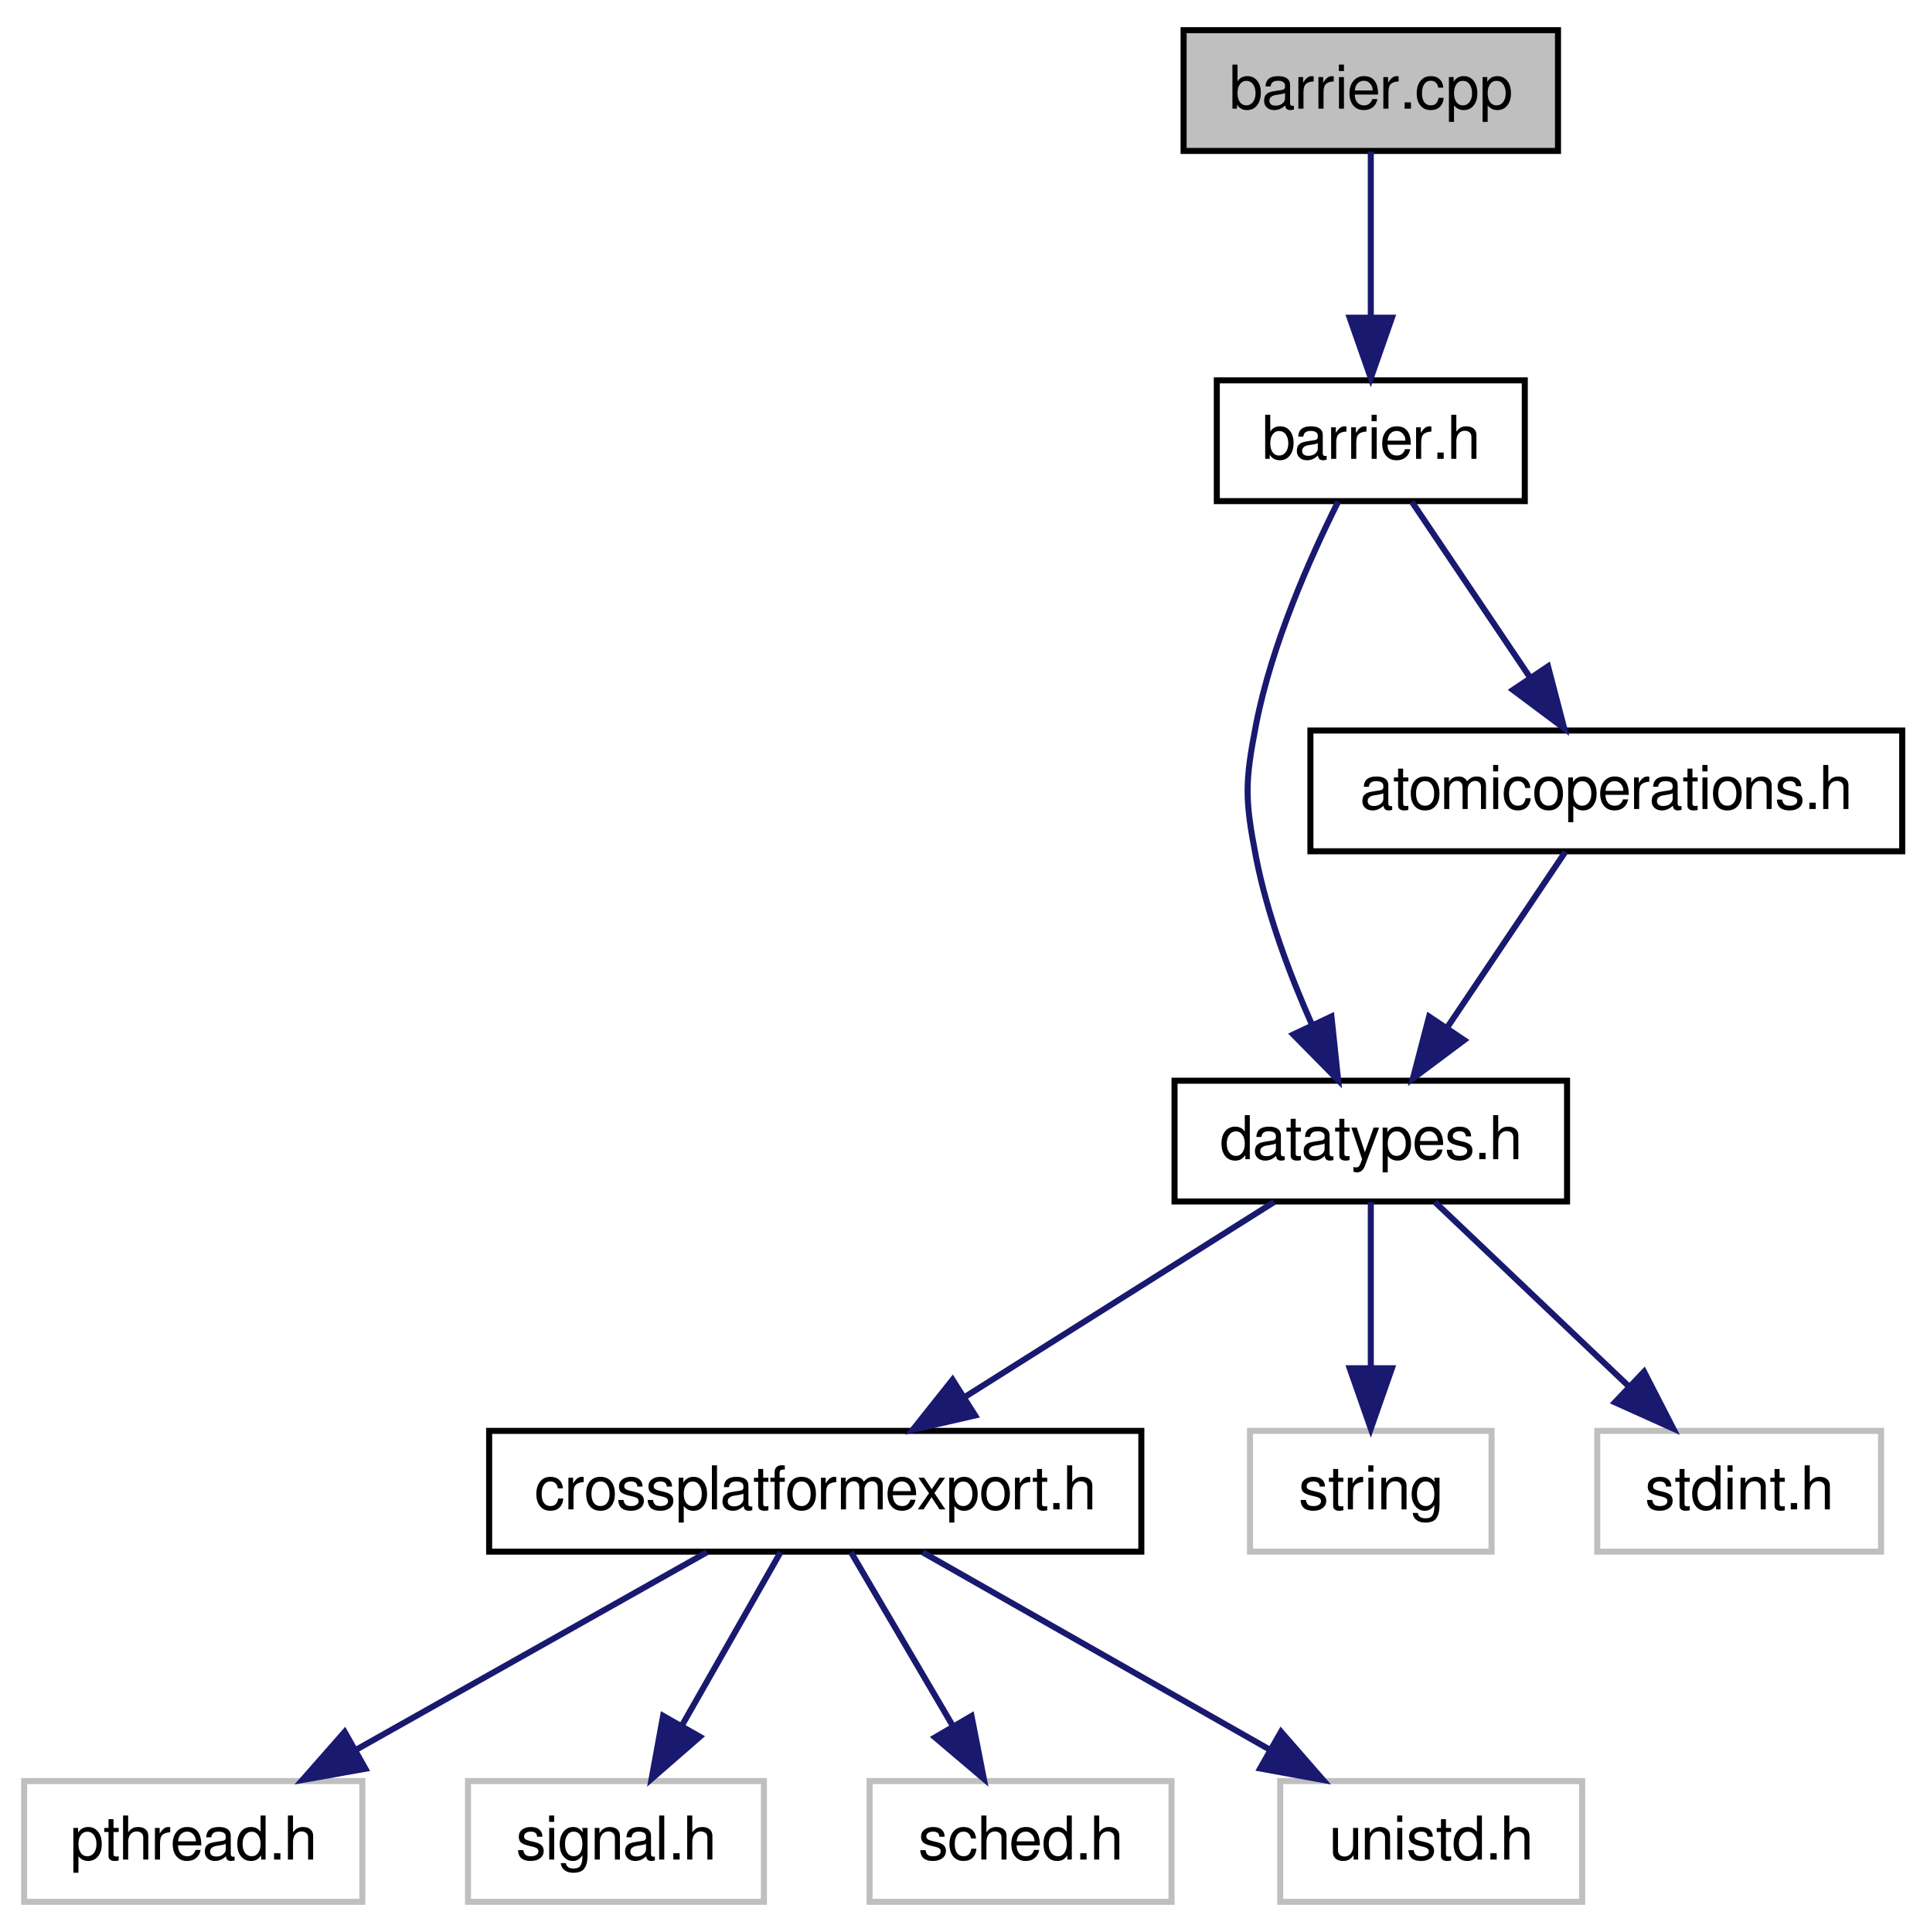
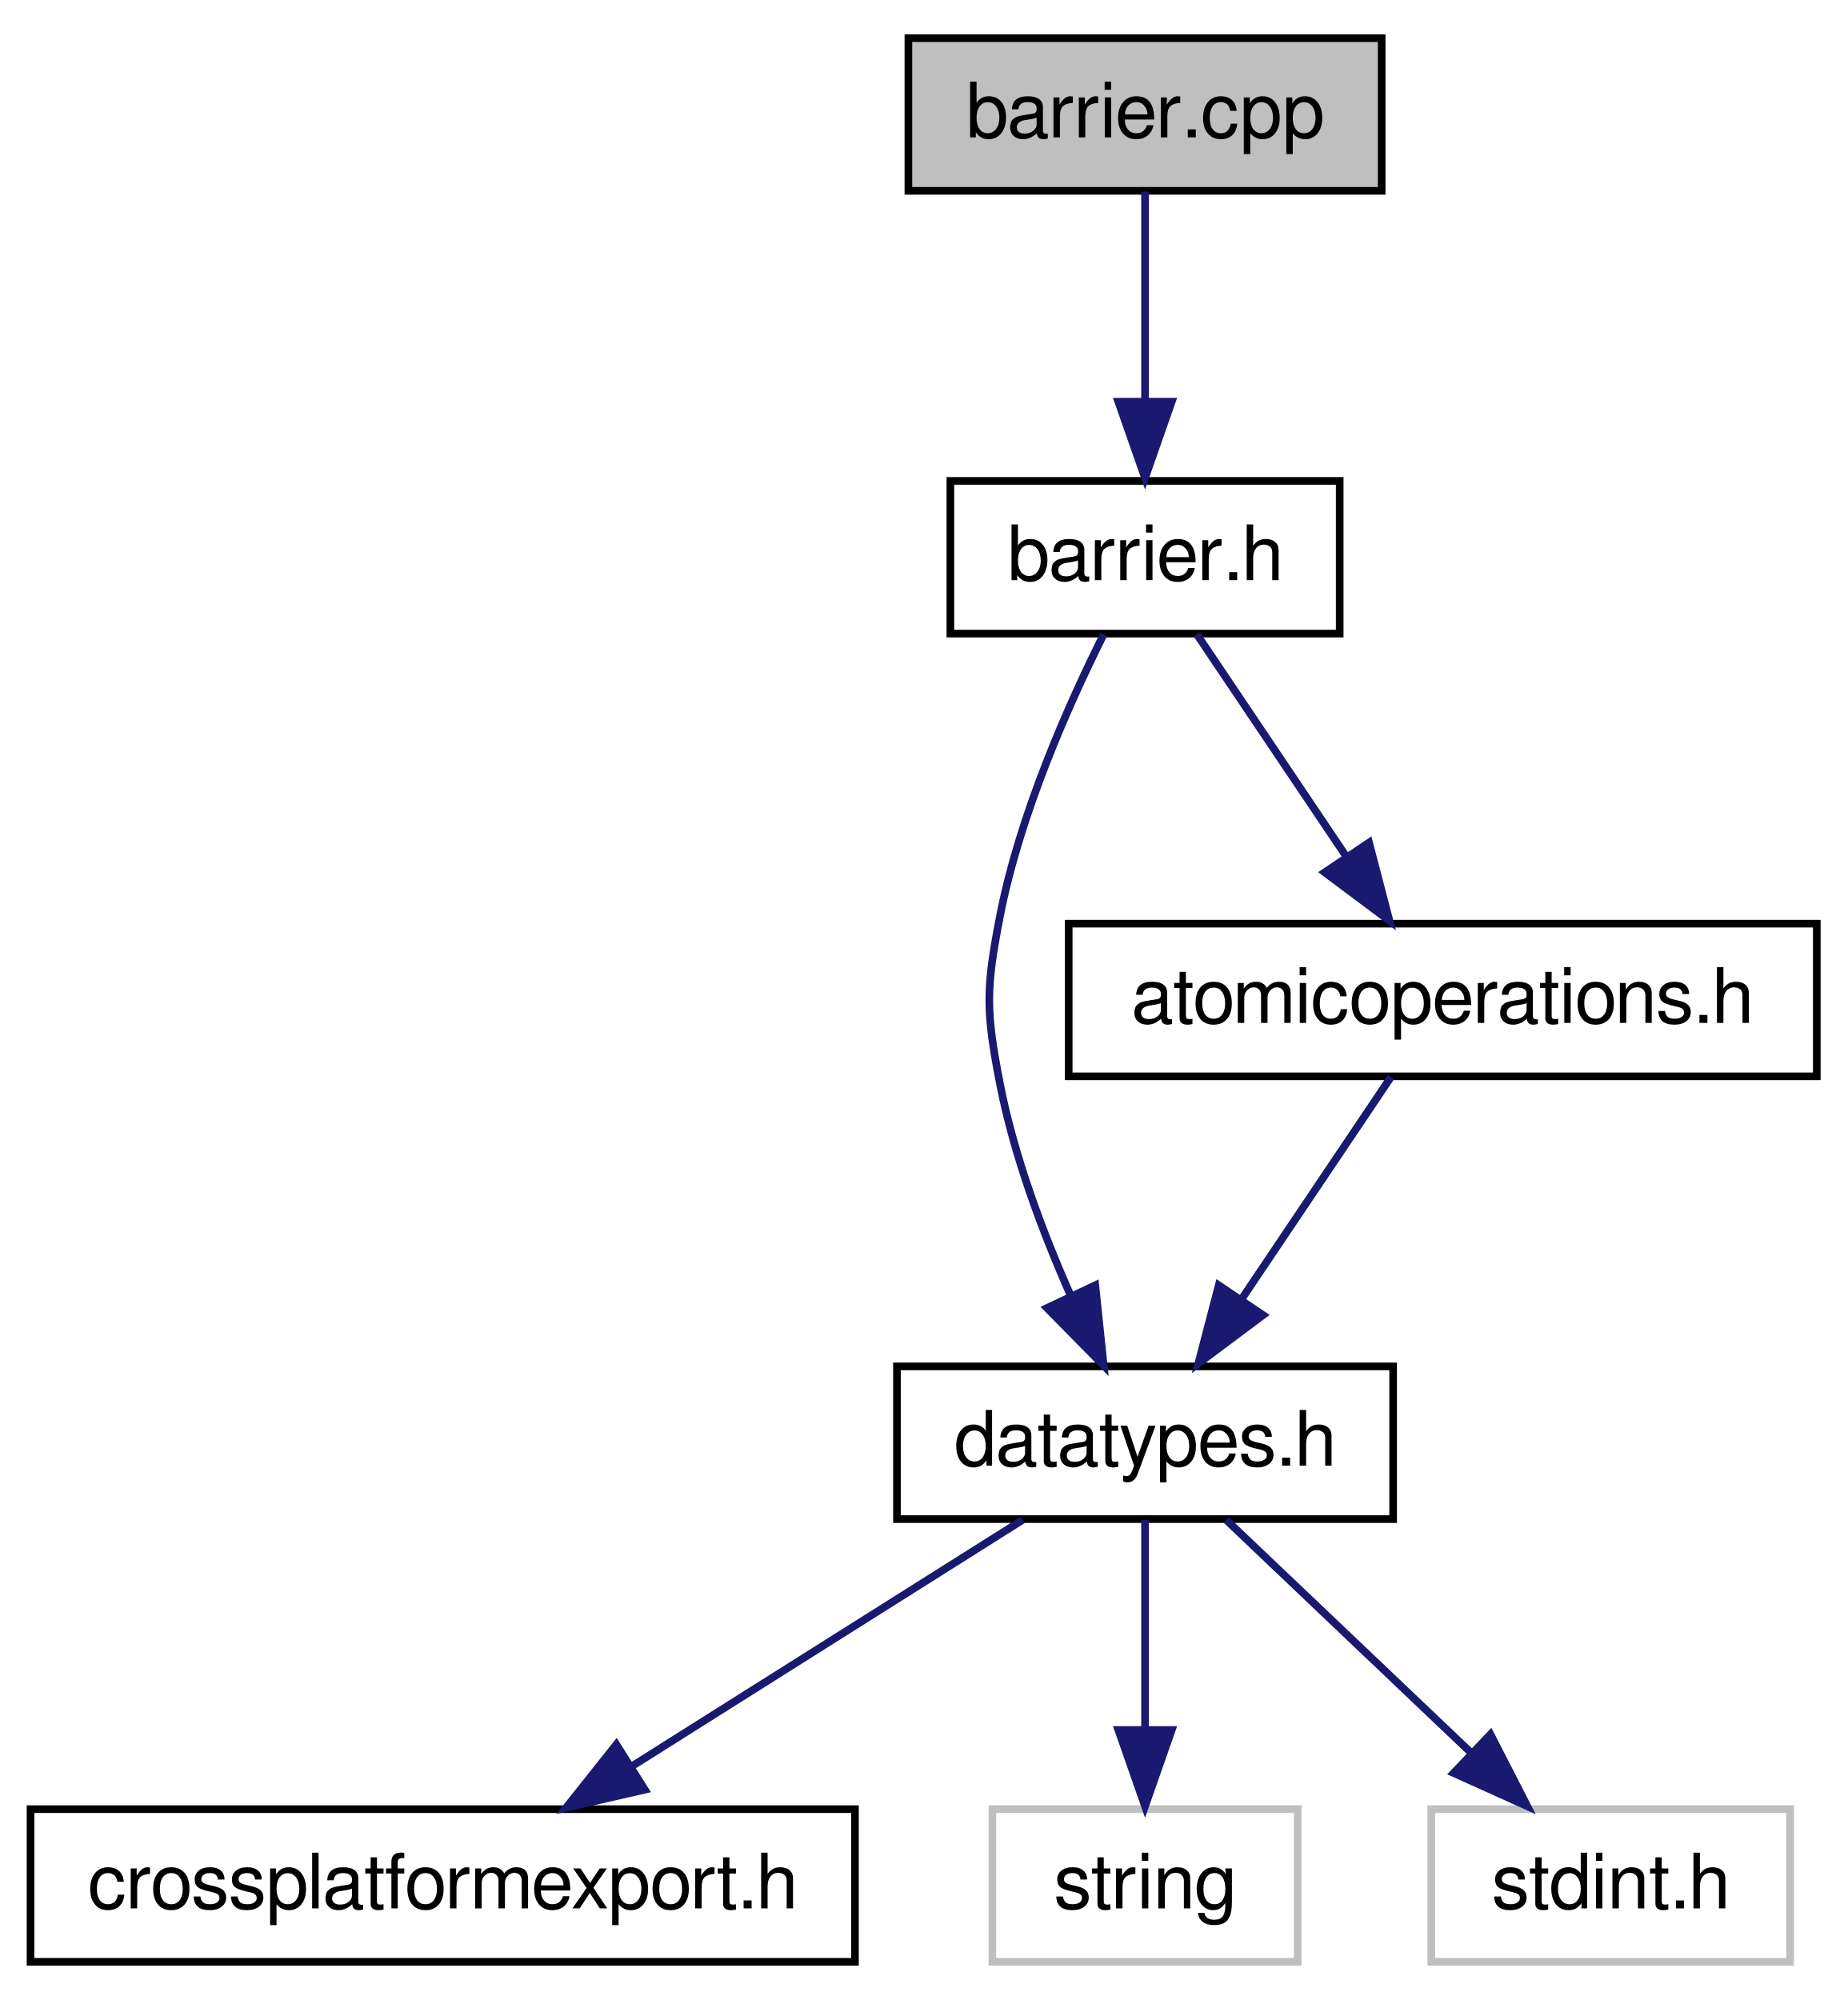
- <svg xmlns="http://www.w3.org/2000/svg" xmlns:xlink="http://www.w3.org/1999/xlink" width="319pt" height="320pt" viewBox="0.00 0.00 319.00 320.00">
-   <g id="graph1" class="graph" transform="scale(1 1) rotate(0) translate(4 316)">
-     <polygon fill="white" stroke="white" points="-4,5 -4,-316 316,-316 316,5 -4,5" />
+ <svg xmlns="http://www.w3.org/2000/svg" xmlns:xlink="http://www.w3.org/1999/xlink" width="242pt" height="262pt" viewBox="0.00 0.00 242.00 262.00">
+   <g id="graph1" class="graph" transform="scale(1 1) rotate(0) translate(4 258)">
+     <polygon fill="white" stroke="white" points="-4,5 -4,-258 239,-258 239,5 -4,5" />
    <g id="node1" class="node">
-       <polygon fill="#bfbfbf" stroke="black" points="192,-291 192,-311 254,-311 254,-291 192,-291" />
-       <text text-anchor="middle" x="223" y="-298" font-family="FreeSans" font-size="10.00">barrier.cpp</text>
+       <polygon fill="#bfbfbf" stroke="black" points="115,-233 115,-253 177,-253 177,-233 115,-233" />
+       <text text-anchor="middle" x="146" y="-240" font-family="FreeSans" font-size="10.00">barrier.cpp</text>
    </g>
    <g id="node3" class="node">
      <a xlink:href="barrier_8h.html" target="_top" xlink:title="The declaration of the Mezzanine::Threading::Barrier Barrier synchronization primitive.">
-         <polygon fill="white" stroke="black" points="197.5,-233 197.5,-253 248.5,-253 248.5,-233 197.5,-233" />
-         <text text-anchor="middle" x="223" y="-240" font-family="FreeSans" font-size="10.00">barrier.h</text>
+         <polygon fill="white" stroke="black" points="120.5,-175 120.5,-195 171.5,-195 171.5,-175 120.5,-175" />
+         <text text-anchor="middle" x="146" y="-182" font-family="FreeSans" font-size="10.00">barrier.h</text>
      </a>
    </g>
    <g id="edge2" class="edge">
-       <path fill="none" stroke="midnightblue" d="M223,-290.897C223,-283.339 223,-272.748 223,-263.446" />
-       <polygon fill="midnightblue" stroke="midnightblue" points="226.5,-263.378 223,-253.378 219.5,-263.378 226.5,-263.378" />
+       <path fill="none" stroke="midnightblue" d="M146,-232.897C146,-225.339 146,-214.748 146,-205.446" />
+       <polygon fill="midnightblue" stroke="midnightblue" points="149.5,-205.378 146,-195.378 142.5,-205.378 149.5,-205.378" />
    </g>
    <g id="node5" class="node">
      <a xlink:href="datatypes_8h.html" target="_top" xlink:title="This file declares a few typedefs to allow flexibility, in case a change is required/desired.">
-         <polygon fill="white" stroke="black" points="190.5,-117 190.5,-137 255.5,-137 255.5,-117 190.5,-117" />
-         <text text-anchor="middle" x="223" y="-124" font-family="FreeSans" font-size="10.00">datatypes.h</text>
+         <polygon fill="white" stroke="black" points="113.5,-59 113.5,-79 178.5,-79 178.5,-59 113.5,-59" />
+         <text text-anchor="middle" x="146" y="-66" font-family="FreeSans" font-size="10.00">datatypes.h</text>
      </a>
    </g>
    <g id="edge4" class="edge">
-       <path fill="none" stroke="midnightblue" d="M217.587,-232.898C212.938,-223.61 206.588,-209.305 204,-196 202.133,-186.402 202.133,-183.598 204,-174 205.84,-164.541 209.581,-154.576 213.261,-146.269" />
-       <polygon fill="midnightblue" stroke="midnightblue" points="216.484,-147.639 217.587,-137.102 210.154,-144.651 216.484,-147.639" />
+       <path fill="none" stroke="midnightblue" d="M140.587,-174.898C135.938,-165.61 129.588,-151.305 127,-138 125.133,-128.402 125.133,-125.598 127,-116 128.84,-106.541 132.581,-96.576 136.261,-88.269" />
+       <polygon fill="midnightblue" stroke="midnightblue" points="139.484,-89.639 140.587,-79.102 133.154,-86.651 139.484,-89.639" />
    </g>
-     <g id="node21" class="node">
+     <g id="node13" class="node">
      <a xlink:href="atomicoperations_8h.html" target="_top" xlink:title="Simple thread safe ways to check and change a specified variable atomically.">
-         <polygon fill="white" stroke="black" points="213,-175 213,-195 311,-195 311,-175 213,-175" />
-         <text text-anchor="middle" x="262" y="-182" font-family="FreeSans" font-size="10.00">atomicoperations.h</text>
+         <polygon fill="white" stroke="black" points="136,-117 136,-137 234,-137 234,-117 136,-117" />
+         <text text-anchor="middle" x="185" y="-124" font-family="FreeSans" font-size="10.00">atomicoperations.h</text>
      </a>
    </g>
-     <g id="edge20" class="edge">
-       <path fill="none" stroke="midnightblue" d="M229.793,-232.897C235.152,-224.928 242.777,-213.587 249.264,-203.941" />
-       <polygon fill="midnightblue" stroke="midnightblue" points="252.346,-205.629 255.022,-195.378 246.537,-201.723 252.346,-205.629" />
+     <g id="edge12" class="edge">
+       <path fill="none" stroke="midnightblue" d="M152.793,-174.897C158.152,-166.928 165.777,-155.587 172.264,-145.941" />
+       <polygon fill="midnightblue" stroke="midnightblue" points="175.346,-147.629 178.022,-137.378 169.537,-143.723 175.346,-147.629" />
    </g>
    <g id="node7" class="node">
      <a xlink:href="crossplatformexport_8h.html" target="_top" xlink:title="This file determines what features are offered by the compiler that this library can take advantage o...">
-         <polygon fill="white" stroke="black" points="77,-59 77,-79 185,-79 185,-59 77,-59" />
-         <text text-anchor="middle" x="131" y="-66" font-family="FreeSans" font-size="10.00">crossplatformexport.h</text>
+         <polygon fill="white" stroke="black" points="0,-1 0,-21 108,-21 108,-1 0,-1" />
+         <text text-anchor="middle" x="54" y="-8" font-family="FreeSans" font-size="10.00">crossplatformexport.h</text>
      </a>
    </g>
    <g id="edge6" class="edge">
-       <path fill="none" stroke="midnightblue" d="M206.975,-116.897C192.814,-107.97 171.941,-94.811 155.655,-84.543" />
-       <polygon fill="midnightblue" stroke="midnightblue" points="157.476,-81.554 147.15,-79.182 153.743,-87.475 157.476,-81.554" />
-     </g>
-     <g id="node17" class="node">
-       <polygon fill="white" stroke="#bfbfbf" points="203,-59 203,-79 243,-79 243,-59 203,-59" />
-       <text text-anchor="middle" x="223" y="-66" font-family="FreeSans" font-size="10.00">string</text>
-     </g>
-     <g id="edge16" class="edge">
-       <path fill="none" stroke="midnightblue" d="M223,-116.897C223,-109.339 223,-98.748 223,-89.446" />
-       <polygon fill="midnightblue" stroke="midnightblue" points="226.5,-89.378 223,-79.378 219.5,-89.378 226.5,-89.378" />
-     </g>
-     <g id="node19" class="node">
-       <polygon fill="white" stroke="#bfbfbf" points="260.5,-59 260.5,-79 307.5,-79 307.5,-59 260.5,-59" />
-       <text text-anchor="middle" x="284" y="-66" font-family="FreeSans" font-size="10.00">stdint.h</text>
-     </g>
-     <g id="edge18" class="edge">
-       <path fill="none" stroke="midnightblue" d="M233.625,-116.897C242.439,-108.517 255.173,-96.409 265.633,-86.464" />
-       <polygon fill="midnightblue" stroke="midnightblue" points="268.25,-88.805 273.086,-79.378 263.427,-83.732 268.25,-88.805" />
+       <path fill="none" stroke="midnightblue" d="M129.975,-58.897C115.814,-49.97 94.941,-36.811 78.654,-26.543" />
+       <polygon fill="midnightblue" stroke="midnightblue" points="80.476,-23.554 70.15,-21.182 76.743,-29.476 80.476,-23.554" />
    </g>
    <g id="node9" class="node">
-       <polygon fill="white" stroke="#bfbfbf" points="0,-1 0,-21 56,-21 56,-1 0,-1" />
-       <text text-anchor="middle" x="28" y="-8" font-family="FreeSans" font-size="10.00">pthread.h</text>
+       <polygon fill="white" stroke="#bfbfbf" points="126,-1 126,-21 166,-21 166,-1 126,-1" />
+       <text text-anchor="middle" x="146" y="-8" font-family="FreeSans" font-size="10.00">string</text>
    </g>
    <g id="edge8" class="edge">
-       <path fill="none" stroke="midnightblue" d="M113.059,-58.897C96.985,-49.846 73.185,-36.444 54.846,-26.117" />
-       <polygon fill="midnightblue" stroke="midnightblue" points="56.512,-23.039 46.081,-21.182 53.077,-29.138 56.512,-23.039" />
+       <path fill="none" stroke="midnightblue" d="M146,-58.897C146,-51.339 146,-40.748 146,-31.446" />
+       <polygon fill="midnightblue" stroke="midnightblue" points="149.5,-31.378 146,-21.378 142.5,-31.378 149.5,-31.378" />
    </g>
    <g id="node11" class="node">
-       <polygon fill="white" stroke="#bfbfbf" points="73.5,-1 73.5,-21 122.5,-21 122.5,-1 73.5,-1" />
-       <text text-anchor="middle" x="98" y="-8" font-family="FreeSans" font-size="10.00">signal.h</text>
+       <polygon fill="white" stroke="#bfbfbf" points="183.5,-1 183.5,-21 230.5,-21 230.5,-1 183.5,-1" />
+       <text text-anchor="middle" x="207" y="-8" font-family="FreeSans" font-size="10.00">stdint.h</text>
    </g>
    <g id="edge10" class="edge">
-       <path fill="none" stroke="midnightblue" d="M125.252,-58.897C120.765,-51.01 114.398,-39.821 108.947,-30.24" />
-       <polygon fill="midnightblue" stroke="midnightblue" points="111.892,-28.338 103.904,-21.378 105.808,-31.8 111.892,-28.338" />
-     </g>
-     <g id="node13" class="node">
-       <polygon fill="white" stroke="#bfbfbf" points="140,-1 140,-21 190,-21 190,-1 140,-1" />
-       <text text-anchor="middle" x="165" y="-8" font-family="FreeSans" font-size="10.00">sched.h</text>
-     </g>
-     <g id="edge12" class="edge">
-       <path fill="none" stroke="midnightblue" d="M136.922,-58.897C141.546,-51.01 148.105,-39.821 153.721,-30.24" />
-       <polygon fill="midnightblue" stroke="midnightblue" points="156.879,-31.775 158.917,-21.378 150.84,-28.235 156.879,-31.775" />
-     </g>
-     <g id="node15" class="node">
-       <polygon fill="white" stroke="#bfbfbf" points="208,-1 208,-21 258,-21 258,-1 208,-1" />
-       <text text-anchor="middle" x="233" y="-8" font-family="FreeSans" font-size="10.00">unistd.h</text>
+       <path fill="none" stroke="midnightblue" d="M156.625,-58.897C165.439,-50.517 178.173,-38.409 188.633,-28.464" />
+       <polygon fill="midnightblue" stroke="midnightblue" points="191.25,-30.805 196.086,-21.378 186.427,-25.732 191.25,-30.805" />
    </g>
    <g id="edge14" class="edge">
-       <path fill="none" stroke="midnightblue" d="M148.767,-58.897C164.612,-49.887 188.038,-36.566 206.166,-26.259" />
-       <polygon fill="midnightblue" stroke="midnightblue" points="208.131,-29.167 215.094,-21.182 204.671,-23.082 208.131,-29.167" />
-     </g>
-     <g id="edge22" class="edge">
-       <path fill="none" stroke="midnightblue" d="M255.207,-174.897C249.848,-166.928 242.223,-155.587 235.736,-145.941" />
-       <polygon fill="midnightblue" stroke="midnightblue" points="238.463,-143.723 229.978,-137.378 232.654,-147.629 238.463,-143.723" />
+       <path fill="none" stroke="midnightblue" d="M178.207,-116.897C172.848,-108.928 165.223,-97.587 158.736,-87.941" />
+       <polygon fill="midnightblue" stroke="midnightblue" points="161.463,-85.723 152.978,-79.378 155.654,-89.629 161.463,-85.723" />
    </g>
  </g>
</svg>
